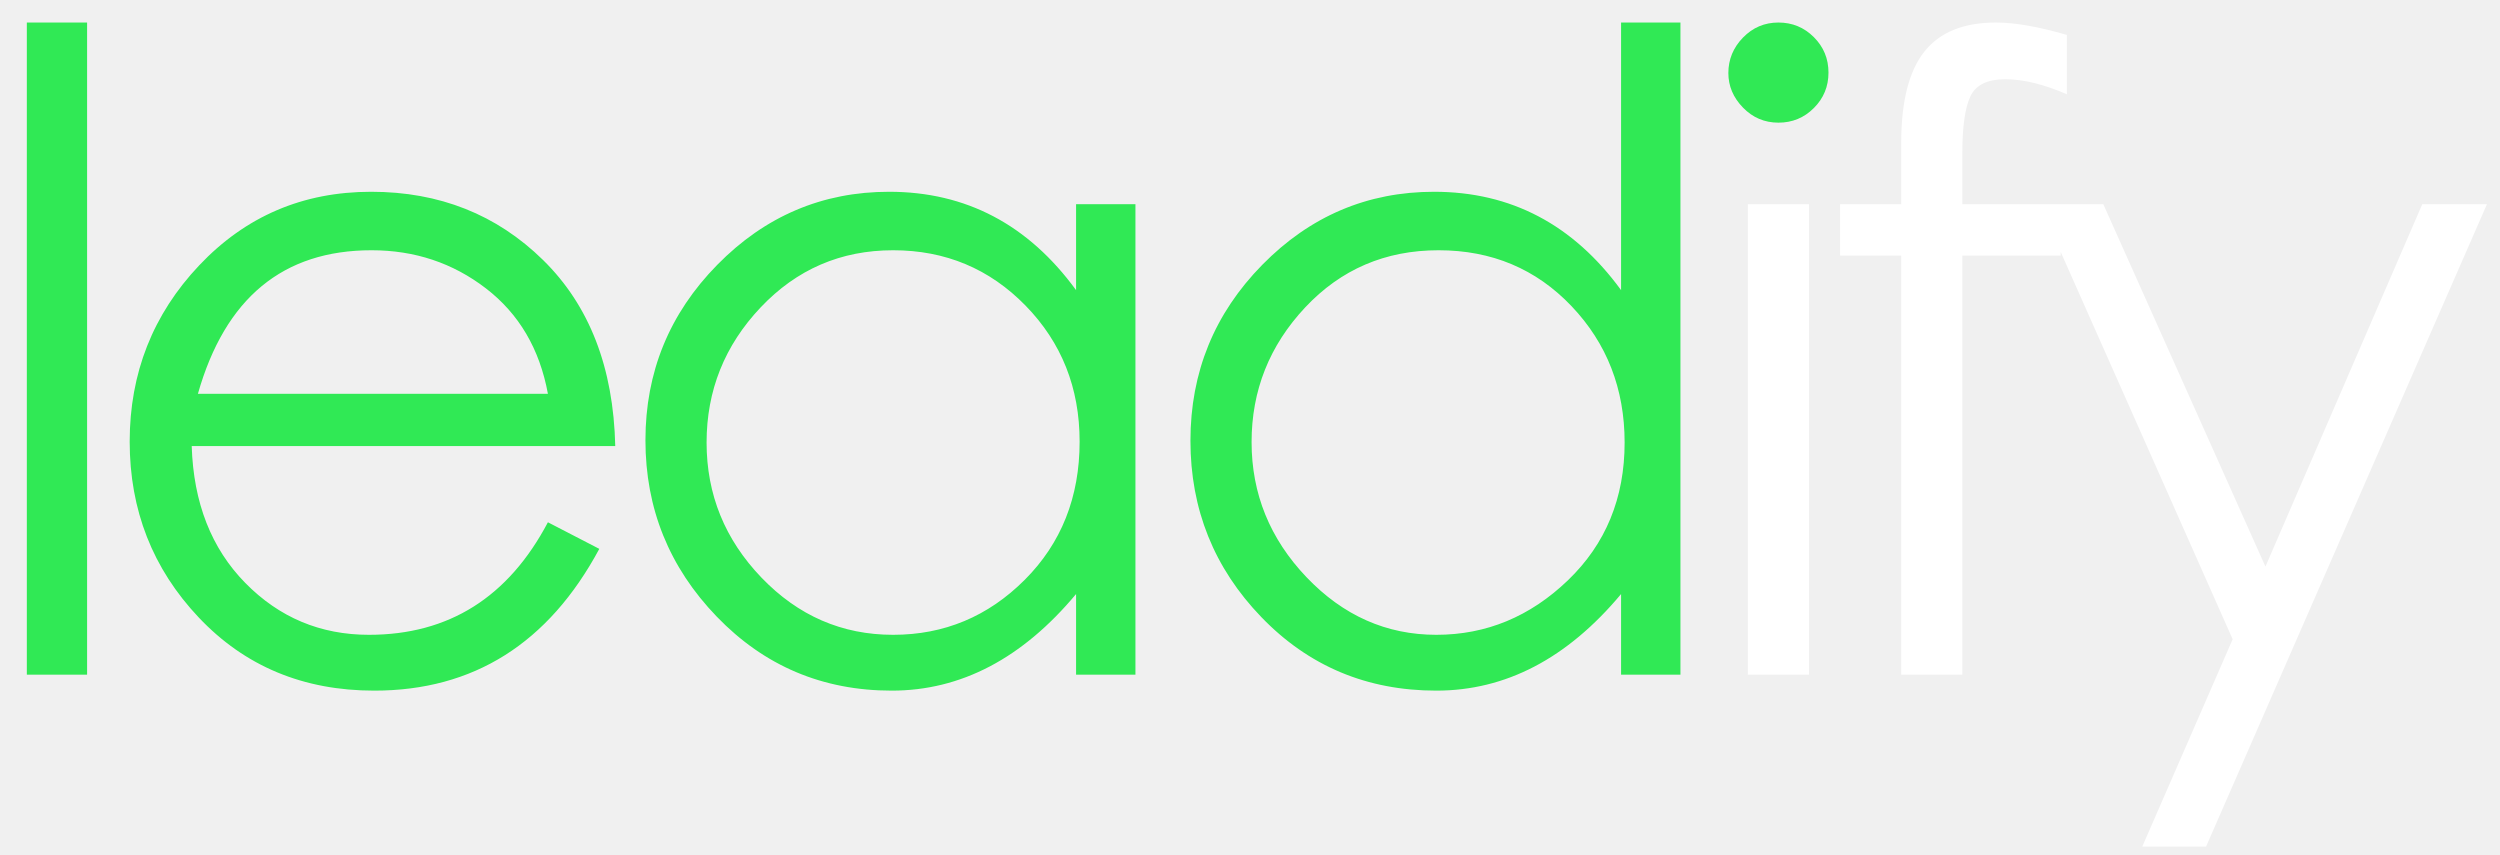
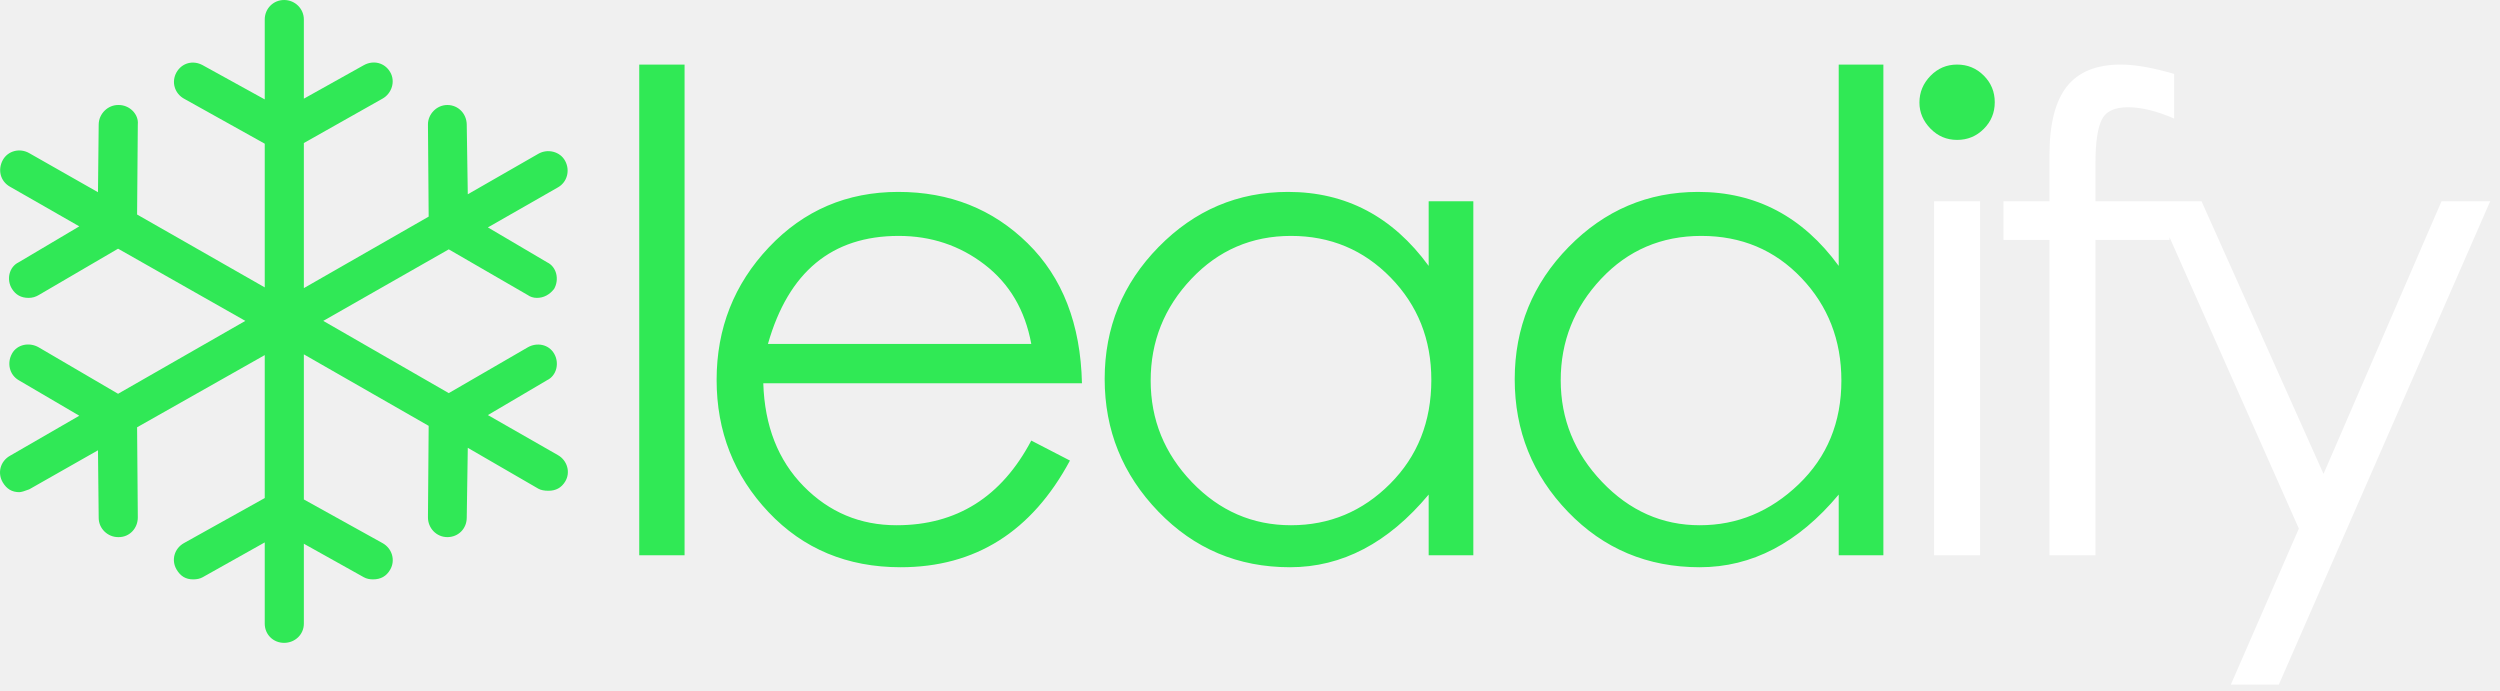
- <svg xmlns="http://www.w3.org/2000/svg" width="79px" height="27px" viewBox="0 0 79 27" version="1.1">
+ <svg xmlns="http://www.w3.org/2000/svg" width="105px" height="29px" viewBox="0 0 105 29" version="1.1">
  <defs />
  <g id="Page-1" stroke="none" stroke-width="1" fill="none" fill-rule="evenodd">
    <g id="leadify-logo-nav">
-       <path d="M0.848,0.712 L2.752,0.712 L2.752,21.32 L0.848,21.32 L0.848,0.712 Z M17.314,16.504 L18.938,17.344 C17.333,20.331 14.962,21.824 11.826,21.824 C9.586,21.824 7.738,21.054 6.282,19.514 C4.826,17.974 4.098,16.121 4.098,13.956 C4.098,11.791 4.831,9.933 6.296,8.384 C7.761,6.835 9.572,6.06 11.728,6.06 C13.884,6.06 15.695,6.779 17.16,8.216 C18.625,9.653 19.386,11.613 19.442,14.096 L6.058,14.096 C6.114,15.888 6.679,17.33 7.752,18.422 C8.825,19.514 10.127,20.06 11.658,20.06 C14.178,20.06 16.063,18.875 17.314,16.504 Z M17.314,12.444 C17.053,11.025 16.399,9.915 15.354,9.112 C14.309,8.309 13.105,7.908 11.742,7.908 C8.942,7.908 7.113,9.42 6.254,12.444 L17.314,12.444 Z M35.88,6.452 L35.88,21.32 L34.004,21.32 L34.004,18.772 C32.305,20.807 30.364,21.824 28.18,21.824 C25.996,21.824 24.153,21.045 22.65,19.486 C21.147,17.927 20.396,16.07 20.396,13.914 C20.396,11.758 21.152,9.91 22.664,8.37 C24.176,6.83 25.987,6.06 28.096,6.06 C30.523,6.06 32.492,7.096 34.004,9.168 L34.004,6.452 L35.88,6.452 Z M34.116,13.956 C34.116,12.257 33.547,10.825 32.408,9.658 C31.269,8.491 29.874,7.908 28.222,7.908 C26.57,7.908 25.175,8.51 24.036,9.714 C22.897,10.918 22.328,12.341 22.328,13.984 C22.328,15.627 22.907,17.05 24.064,18.254 C25.221,19.458 26.607,20.06 28.222,20.06 C29.837,20.06 31.223,19.481 32.38,18.324 C33.537,17.167 34.116,15.711 34.116,13.956 Z M53.102,0.712 L53.102,21.32 L51.226,21.32 L51.226,18.772 C49.527,20.807 47.581,21.824 45.388,21.824 C43.195,21.824 41.351,21.049 39.858,19.5 C38.365,17.951 37.618,16.093 37.618,13.928 C37.618,11.763 38.374,9.91 39.886,8.37 C41.398,6.83 43.209,6.06 45.318,6.06 C47.745,6.06 49.714,7.096 51.226,9.168 L51.226,0.712 L53.102,0.712 Z M51.338,13.984 C51.338,12.285 50.778,10.848 49.658,9.672 C48.538,8.496 47.138,7.908 45.458,7.908 C43.778,7.908 42.373,8.51 41.244,9.714 C40.115,10.918 39.55,12.337 39.55,13.97 C39.55,15.603 40.129,17.027 41.286,18.24 C42.443,19.453 43.811,20.06 45.388,20.06 C46.965,20.06 48.351,19.486 49.546,18.338 C50.741,17.19 51.338,15.739 51.338,13.984 Z M54.616,2.308 C54.616,1.879 54.77,1.505 55.078,1.188 C55.386,0.871 55.759,0.712 56.198,0.712 C56.637,0.712 57.01,0.866 57.318,1.174 C57.626,1.482 57.78,1.855 57.78,2.294 C57.78,2.733 57.626,3.106 57.318,3.414 C57.01,3.722 56.637,3.876 56.198,3.876 C55.759,3.876 55.386,3.717 55.078,3.4 C54.77,3.083 54.616,2.719 54.616,2.308 Z" id="leadify" fill="#30E955" />
-       <path d="M64.783,6.452 L66.464,6.452 L71.588,17.904 L76.544,6.452 L78.588,6.452 L69.712,26.752 L67.696,26.752 L70.552,20.2 L65.118,7.961 L65.118,8.076 L62.01,8.076 L62.01,21.32 L60.078,21.32 L60.078,8.076 L58.146,8.076 L58.146,6.452 L60.078,6.452 L60.078,4.52 C60.078,3.213 60.321,2.252 60.806,1.636 C61.291,1.02 62.047,0.712 63.074,0.712 C63.671,0.712 64.418,0.843 65.314,1.104 L65.314,2.98 C64.586,2.663 63.937,2.504 63.368,2.504 C62.799,2.504 62.43,2.686 62.262,3.05 C62.094,3.414 62.01,4.007 62.01,4.828 L62.01,6.452 L64.783,6.452 Z M55.232,6.452 L57.164,6.452 L57.164,21.32 L55.232,21.32 L55.232,6.452 Z" id="Combined-Shape" fill="#FFFFFF" />
+       <path d="M26.848,2.712 L28.752,2.712 L28.752,23.32 L26.848,23.32 L26.848,2.712 Z M43.314,18.504 L44.938,19.344 C43.333,22.331 40.962,23.824 37.826,23.824 C35.586,23.824 33.738,23.054 32.282,21.514 C30.826,19.974 30.098,18.121 30.098,15.956 C30.098,13.791 30.831,11.933 32.296,10.384 C33.761,8.835 35.572,8.06 37.728,8.06 C39.884,8.06 41.695,8.779 43.16,10.216 C44.625,11.653 45.386,13.613 45.442,16.096 L32.058,16.096 C32.114,17.888 32.679,19.33 33.752,20.422 C34.825,21.514 36.127,22.06 37.658,22.06 C40.178,22.06 42.063,20.875 43.314,18.504 Z M43.314,14.444 C43.053,13.025 42.399,11.915 41.354,11.112 C40.309,10.309 39.105,9.908 37.742,9.908 C34.942,9.908 33.113,11.42 32.254,14.444 L43.314,14.444 Z M61.88,8.452 L61.88,23.32 L60.004,23.32 L60.004,20.772 C58.305,22.807 56.364,23.824 54.18,23.824 C51.996,23.824 50.153,23.045 48.65,21.486 C47.147,19.927 46.396,18.07 46.396,15.914 C46.396,13.758 47.152,11.91 48.664,10.37 C50.176,8.83 51.987,8.06 54.096,8.06 C56.523,8.06 58.492,9.096 60.004,11.168 L60.004,8.452 L61.88,8.452 Z M60.116,15.956 C60.116,14.257 59.547,12.825 58.408,11.658 C57.269,10.491 55.874,9.908 54.222,9.908 C52.57,9.908 51.175,10.51 50.036,11.714 C48.897,12.918 48.328,14.341 48.328,15.984 C48.328,17.627 48.907,19.05 50.064,20.254 C51.221,21.458 52.607,22.06 54.222,22.06 C55.837,22.06 57.223,21.481 58.38,20.324 C59.537,19.167 60.116,17.711 60.116,15.956 Z M79.102,2.712 L79.102,23.32 L77.226,23.32 L77.226,20.772 C75.527,22.807 73.581,23.824 71.388,23.824 C69.195,23.824 67.351,23.049 65.858,21.5 C64.365,19.951 63.618,18.093 63.618,15.928 C63.618,13.763 64.374,11.91 65.886,10.37 C67.398,8.83 69.209,8.06 71.318,8.06 C73.745,8.06 75.714,9.096 77.226,11.168 L77.226,2.712 L79.102,2.712 Z M77.338,15.984 C77.338,14.285 76.778,12.848 75.658,11.672 C74.538,10.496 73.138,9.908 71.458,9.908 C69.778,9.908 68.373,10.51 67.244,11.714 C66.115,12.918 65.55,14.337 65.55,15.97 C65.55,17.603 66.129,19.027 67.286,20.24 C68.443,21.453 69.811,22.06 71.388,22.06 C72.965,22.06 74.351,21.486 75.546,20.338 C76.741,19.19 77.338,17.739 77.338,15.984 Z M80.616,4.308 C80.616,3.879 80.77,3.505 81.078,3.188 C81.386,2.871 81.759,2.712 82.198,2.712 C82.637,2.712 83.01,2.866 83.318,3.174 C83.626,3.482 83.78,3.855 83.78,4.294 C83.78,4.733 83.626,5.106 83.318,5.414 C83.01,5.722 82.637,5.876 82.198,5.876 C81.759,5.876 81.386,5.717 81.078,5.4 C80.77,5.083 80.616,4.719 80.616,4.308 Z" id="leadify" fill="#30E955" />
+       <path d="M90.783,8.452 L92.464,8.452 L97.588,19.904 L102.544,8.452 L104.588,8.452 L95.712,28.752 L93.696,28.752 L96.552,22.2 L91.118,9.961 L91.118,10.076 L88.01,10.076 L88.01,23.32 L86.078,23.32 L86.078,10.076 L84.146,10.076 L84.146,8.452 L86.078,8.452 L86.078,6.52 C86.078,5.213 86.321,4.252 86.806,3.636 C87.291,3.02 88.047,2.712 89.074,2.712 C89.671,2.712 90.418,2.843 91.314,3.104 L91.314,4.98 C90.586,4.663 89.937,4.504 89.368,4.504 C88.799,4.504 88.43,4.686 88.262,5.05 C88.094,5.414 88.01,6.007 88.01,6.828 L88.01,8.452 L90.783,8.452 Z M81.232,8.452 L83.164,8.452 L83.164,23.32 L81.232,23.32 L81.232,8.452 Z" id="Combined-Shape" fill="#FFFFFF" />
+       <path d="M23.438,19.118 L20.491,17.433 L22.979,15.967 C23.379,15.777 23.503,15.246 23.275,14.855 C23.044,14.455 22.544,14.37 22.165,14.589 L18.848,16.511 L13.577,13.477 L18.848,10.473 L22.165,12.392 C22.268,12.467 22.402,12.511 22.55,12.511 C22.831,12.511 23.083,12.38 23.275,12.13 C23.497,11.733 23.379,11.208 22.979,11.017 L20.491,9.551 L23.438,7.867 C23.822,7.648 23.954,7.157 23.734,6.754 C23.524,6.366 23.005,6.232 22.609,6.46 L19.647,8.16 L19.603,5.229 C19.596,4.776 19.248,4.41 18.789,4.41 C18.33,4.41 17.971,4.804 17.974,5.229 L18.004,9.098 L12.762,12.101 L12.762,6.007 L16.064,4.144 C16.45,3.929 16.618,3.425 16.39,3.032 C16.159,2.632 15.684,2.513 15.279,2.738 L12.762,4.144 L12.762,0.819 C12.762,0.366 12.392,0 11.933,0 C11.474,0 11.119,0.366 11.119,0.819 L11.119,4.175 L8.513,2.738 C8.107,2.516 7.645,2.641 7.417,3.032 C7.186,3.432 7.329,3.922 7.728,4.144 L11.119,6.035 L11.119,12.07 L5.758,9.01 L5.788,5.229 C5.833,4.804 5.448,4.41 4.989,4.41 L4.959,4.41 C4.53,4.41 4.149,4.776 4.145,5.229 L4.115,8.073 L1.228,6.432 C0.825,6.201 0.327,6.338 0.117,6.723 C-0.103,7.129 0.011,7.607 0.413,7.838 L3.33,9.507 L0.783,11.017 C0.384,11.208 0.259,11.739 0.502,12.13 C0.659,12.383 0.887,12.511 1.198,12.511 C1.361,12.511 1.496,12.47 1.627,12.392 L4.959,10.445 L10.304,13.477 L4.959,16.539 L1.627,14.589 C1.227,14.358 0.712,14.467 0.502,14.855 C0.282,15.258 0.402,15.743 0.783,15.967 L3.33,17.461 L0.413,19.146 C0.012,19.377 -0.118,19.865 0.117,20.262 C0.282,20.537 0.502,20.671 0.813,20.671 C0.887,20.671 1.035,20.627 1.228,20.552 L4.115,18.912 L4.145,21.756 C4.149,22.209 4.53,22.559 4.959,22.559 L4.989,22.559 C5.448,22.559 5.792,22.181 5.788,21.724 L5.758,17.946 L11.119,14.914 L11.119,20.918 L7.728,22.809 C7.323,23.034 7.182,23.525 7.417,23.922 C7.581,24.2 7.802,24.334 8.113,24.334 C8.261,24.334 8.397,24.309 8.513,24.243 L11.119,22.781 L11.119,26.194 C11.119,26.647 11.474,27 11.933,27 C12.392,27 12.762,26.647 12.762,26.194 L12.762,22.837 L15.279,24.243 C15.395,24.309 15.531,24.334 15.664,24.334 C15.99,24.334 16.23,24.203 16.39,23.922 C16.615,23.528 16.47,23.034 16.064,22.809 L12.762,20.977 L12.762,14.883 L18.004,17.886 L17.974,21.724 C17.971,22.181 18.33,22.559 18.789,22.559 C19.248,22.559 19.596,22.209 19.603,21.756 L19.647,18.808 L22.609,20.524 C22.723,20.59 22.875,20.612 23.038,20.612 C23.349,20.612 23.577,20.484 23.734,20.231 C23.977,19.84 23.822,19.337 23.438,19.118 Z" id="Shape" fill="#30E856" fill-rule="nonzero" />
    </g>
  </g>
</svg>
